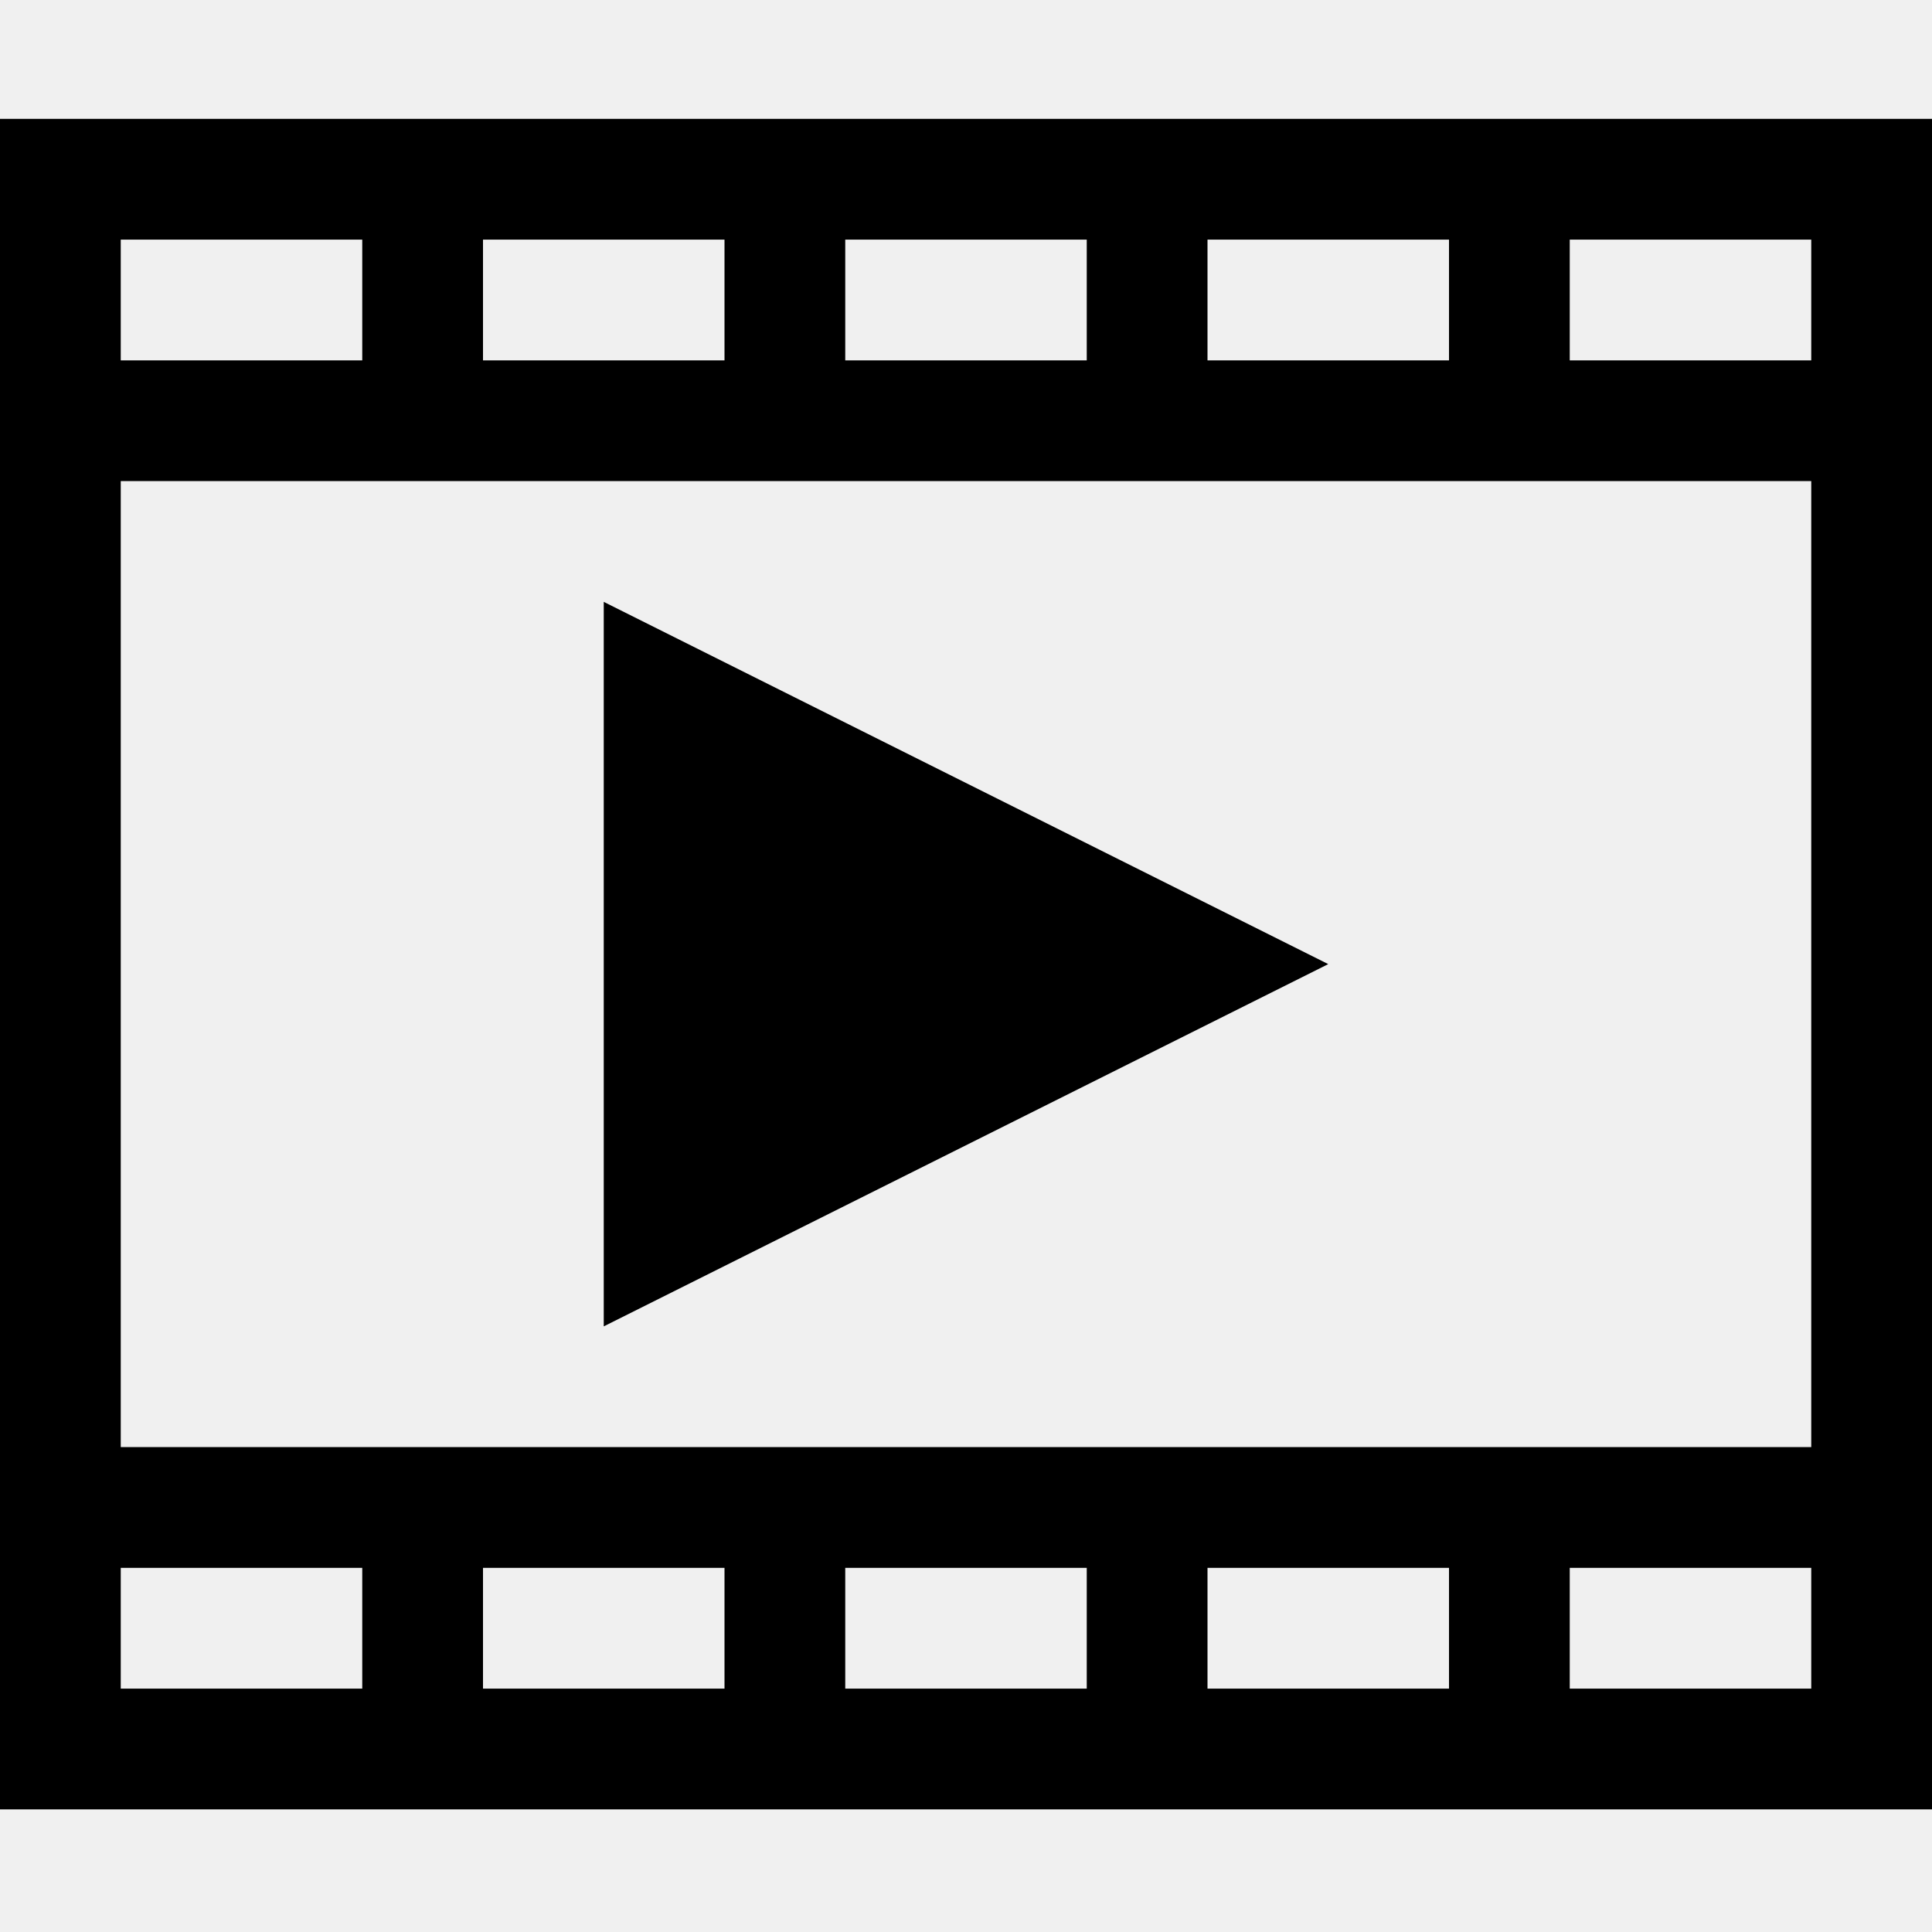
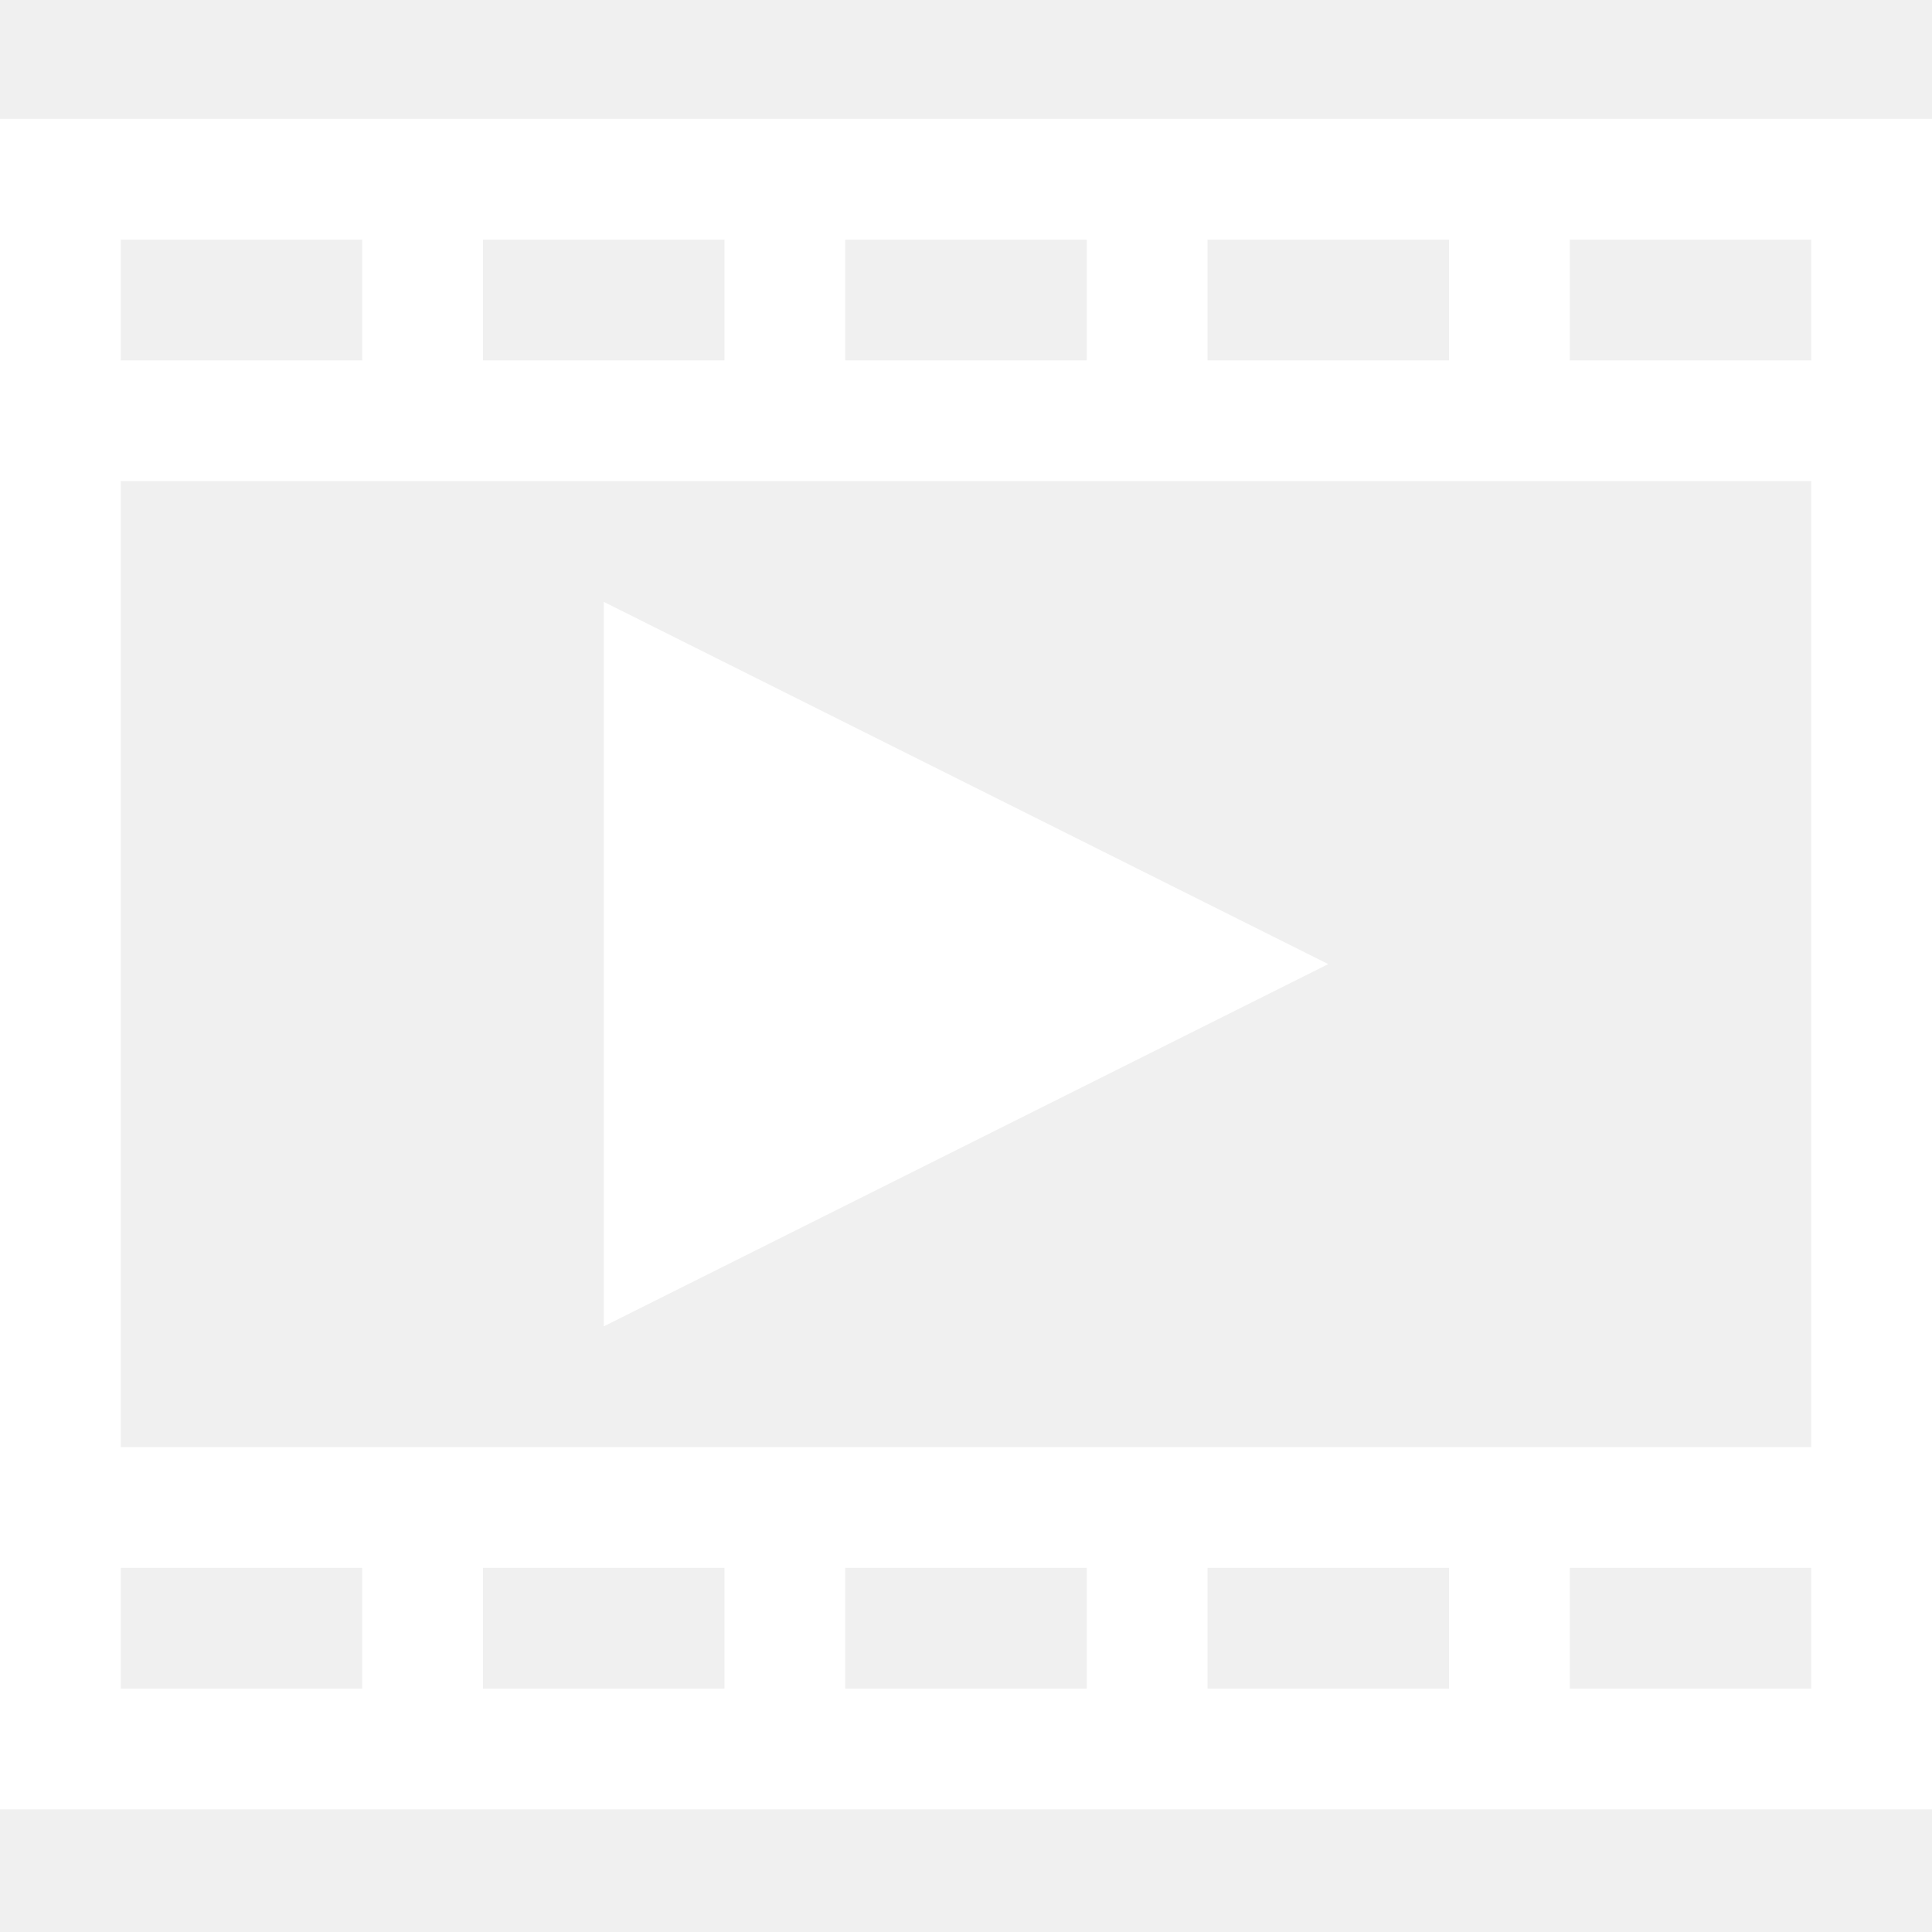
- <svg xmlns="http://www.w3.org/2000/svg" version="1.1" id="Layer_1" x="0px" y="0px" width="512px" height="512px" viewBox="0 0 512 512" enable-background="new 0 0 512 512" xml:space="preserve">
-   <path d="M352,255.5l-192,96v-192L352,255.5z M512,31.5v448H0v-448H512z M320,95.5h64v-32h-64V95.5z M224,95.5h64v-32h-64V95.5z   M128,95.5h64v-32h-64V95.5z M32,95.5h64v-32H32V95.5z M96,415.5H32v32h64V415.5z M192,415.5h-64v32h64V415.5z M288,415.5h-64v32h64  V415.5z M384,415.5h-64v32h64V415.5z M480,415.5h-64v32h64V415.5z M480,127.5H32v256h448V127.5z M480,63.5h-64v32h64V63.5z" />
+ <svg xmlns="http://www.w3.org/2000/svg" version="1.1" id="Layer_1" x="0px" y="0px" width="24px" height="24px" viewBox="0 0 512 512" enable-background="new 0 0 512 512" xml:space="preserve">
+   <path fill="#fff" d="M352,255.5l-192,96v-192L352,255.5z M512,31.5v448H0v-448H512z M320,95.5h64v-32h-64V95.5z M224,95.5h64v-32h-64V95.5z   M128,95.5h64v-32h-64V95.5z M32,95.5h64v-32H32V95.5z M96,415.5H32v32h64V415.5z M192,415.5h-64v32h64V415.5z M288,415.5h-64v32h64  V415.5z M384,415.5h-64v32h64V415.5z M480,415.5h-64v32h64V415.5z M480,127.5H32v256h448V127.5z M480,63.5h-64v32h64V63.5z" />
</svg>
